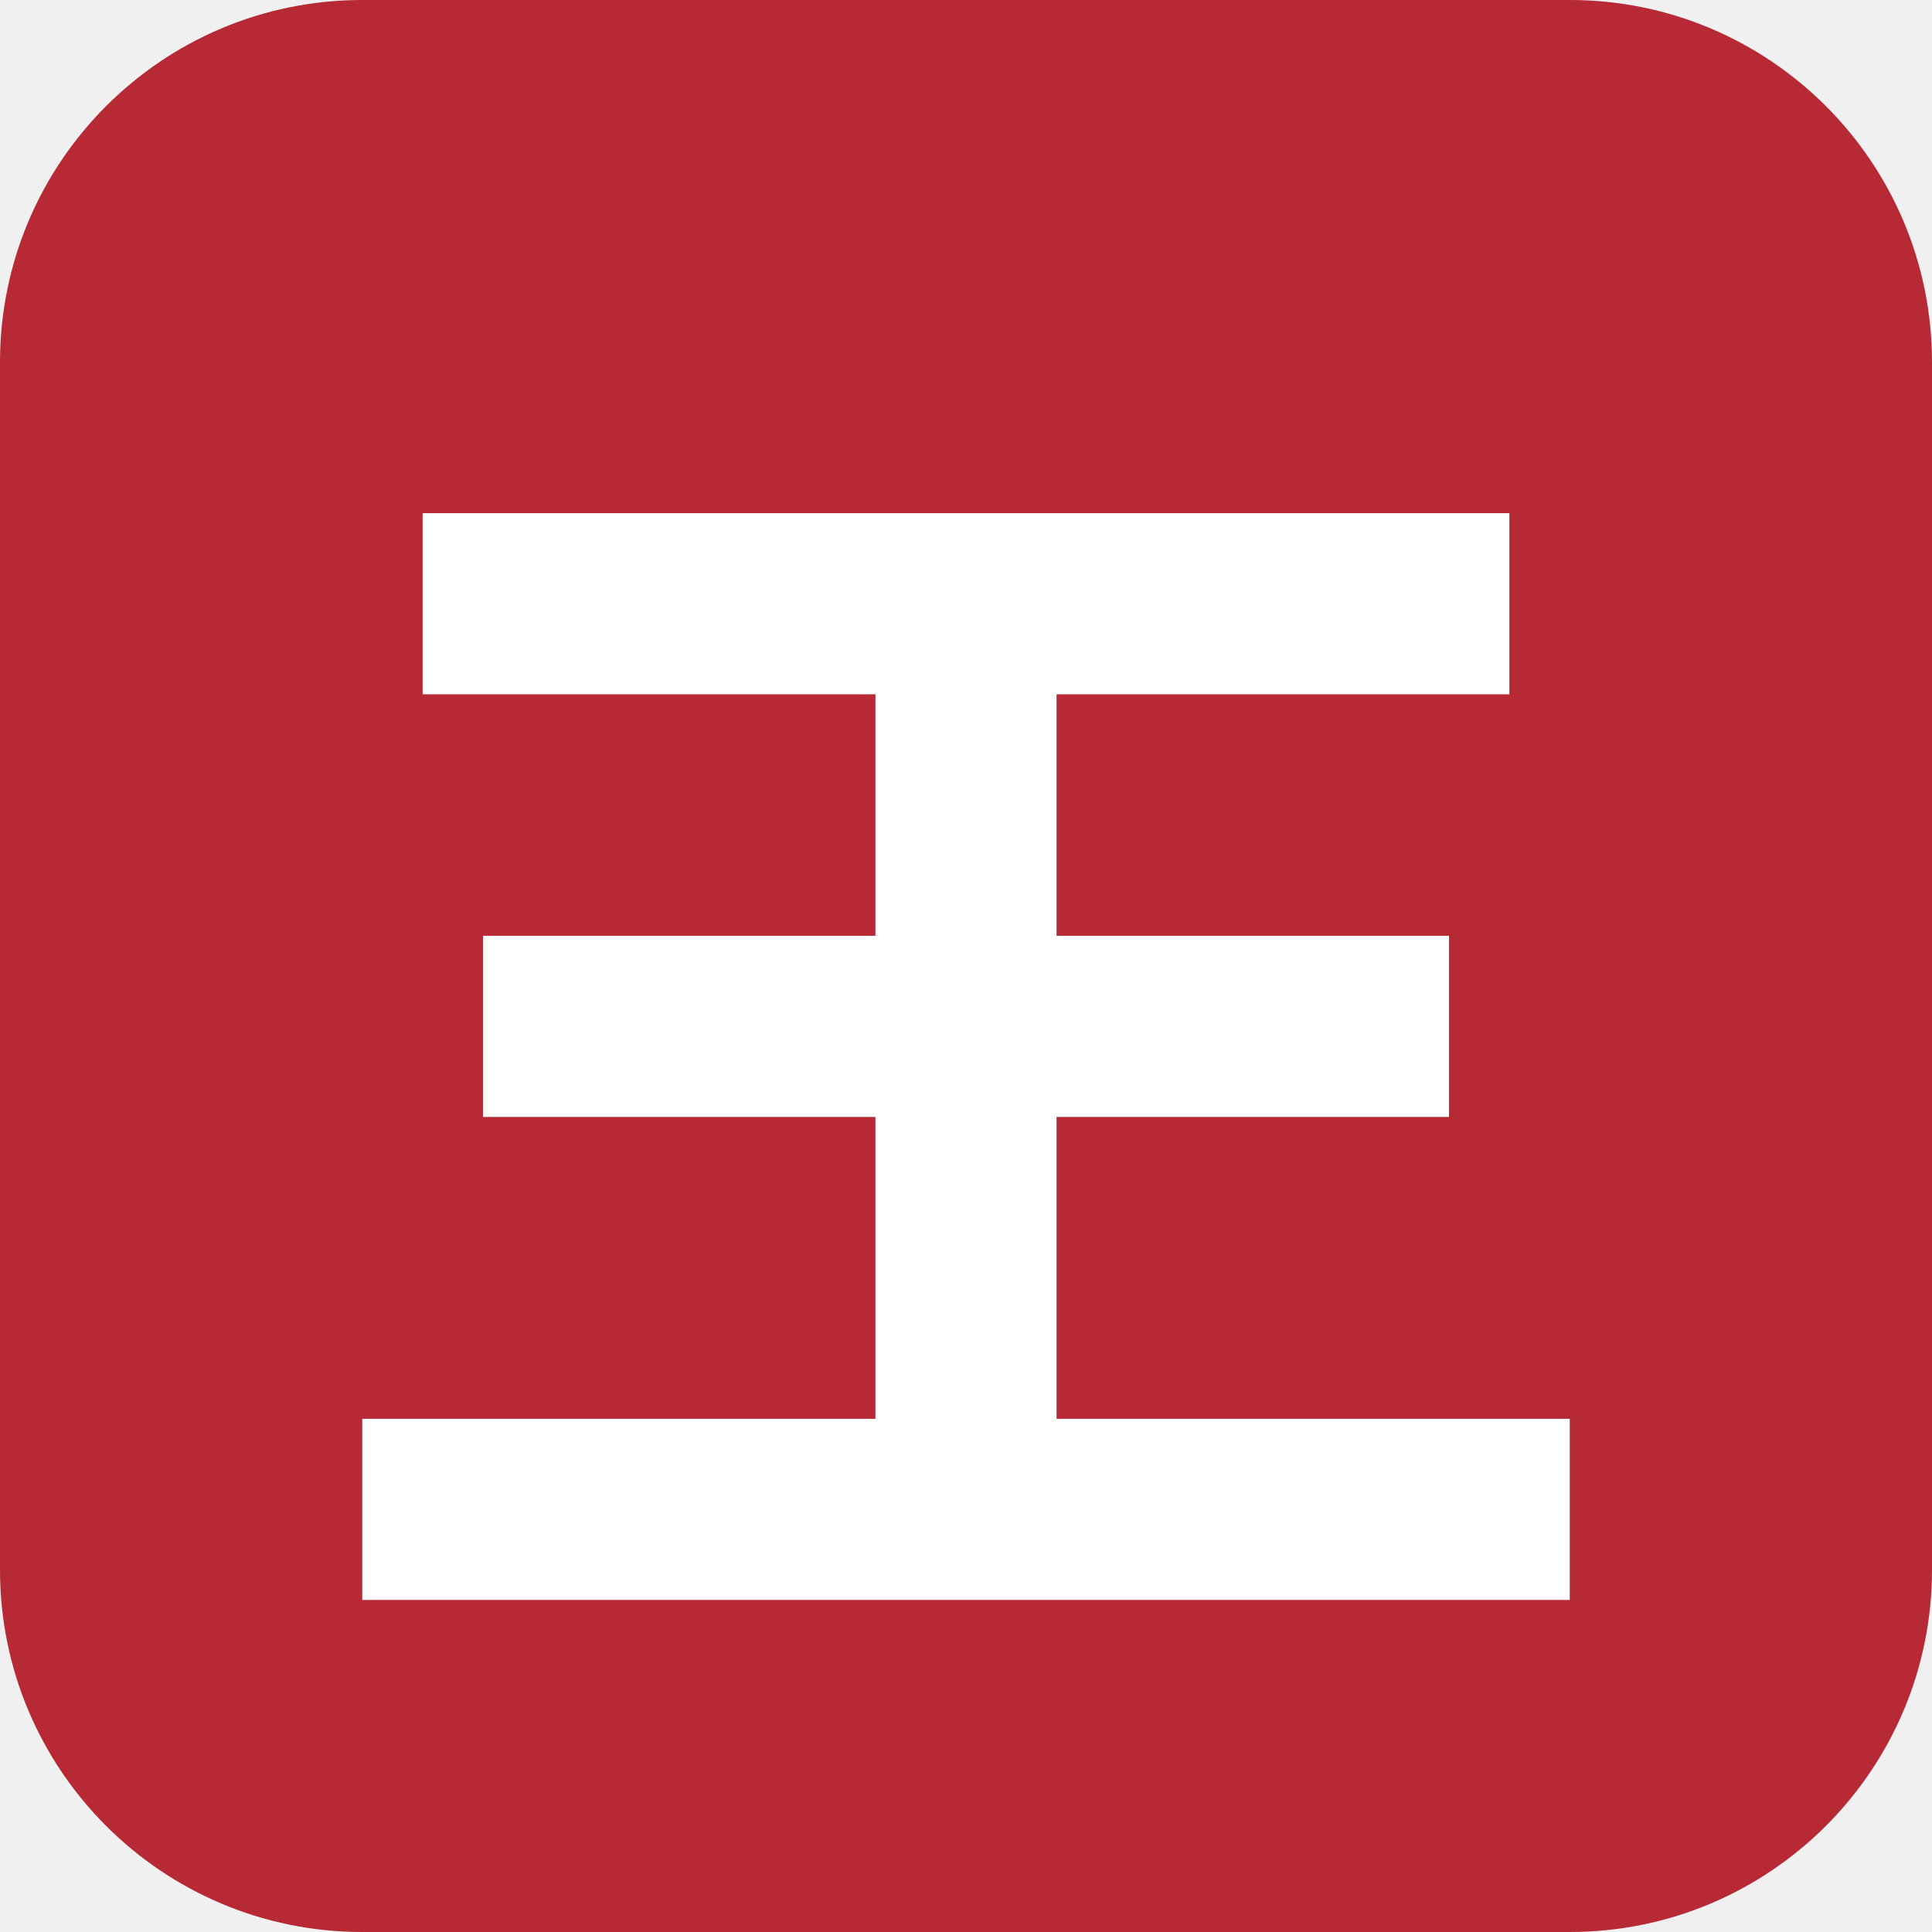
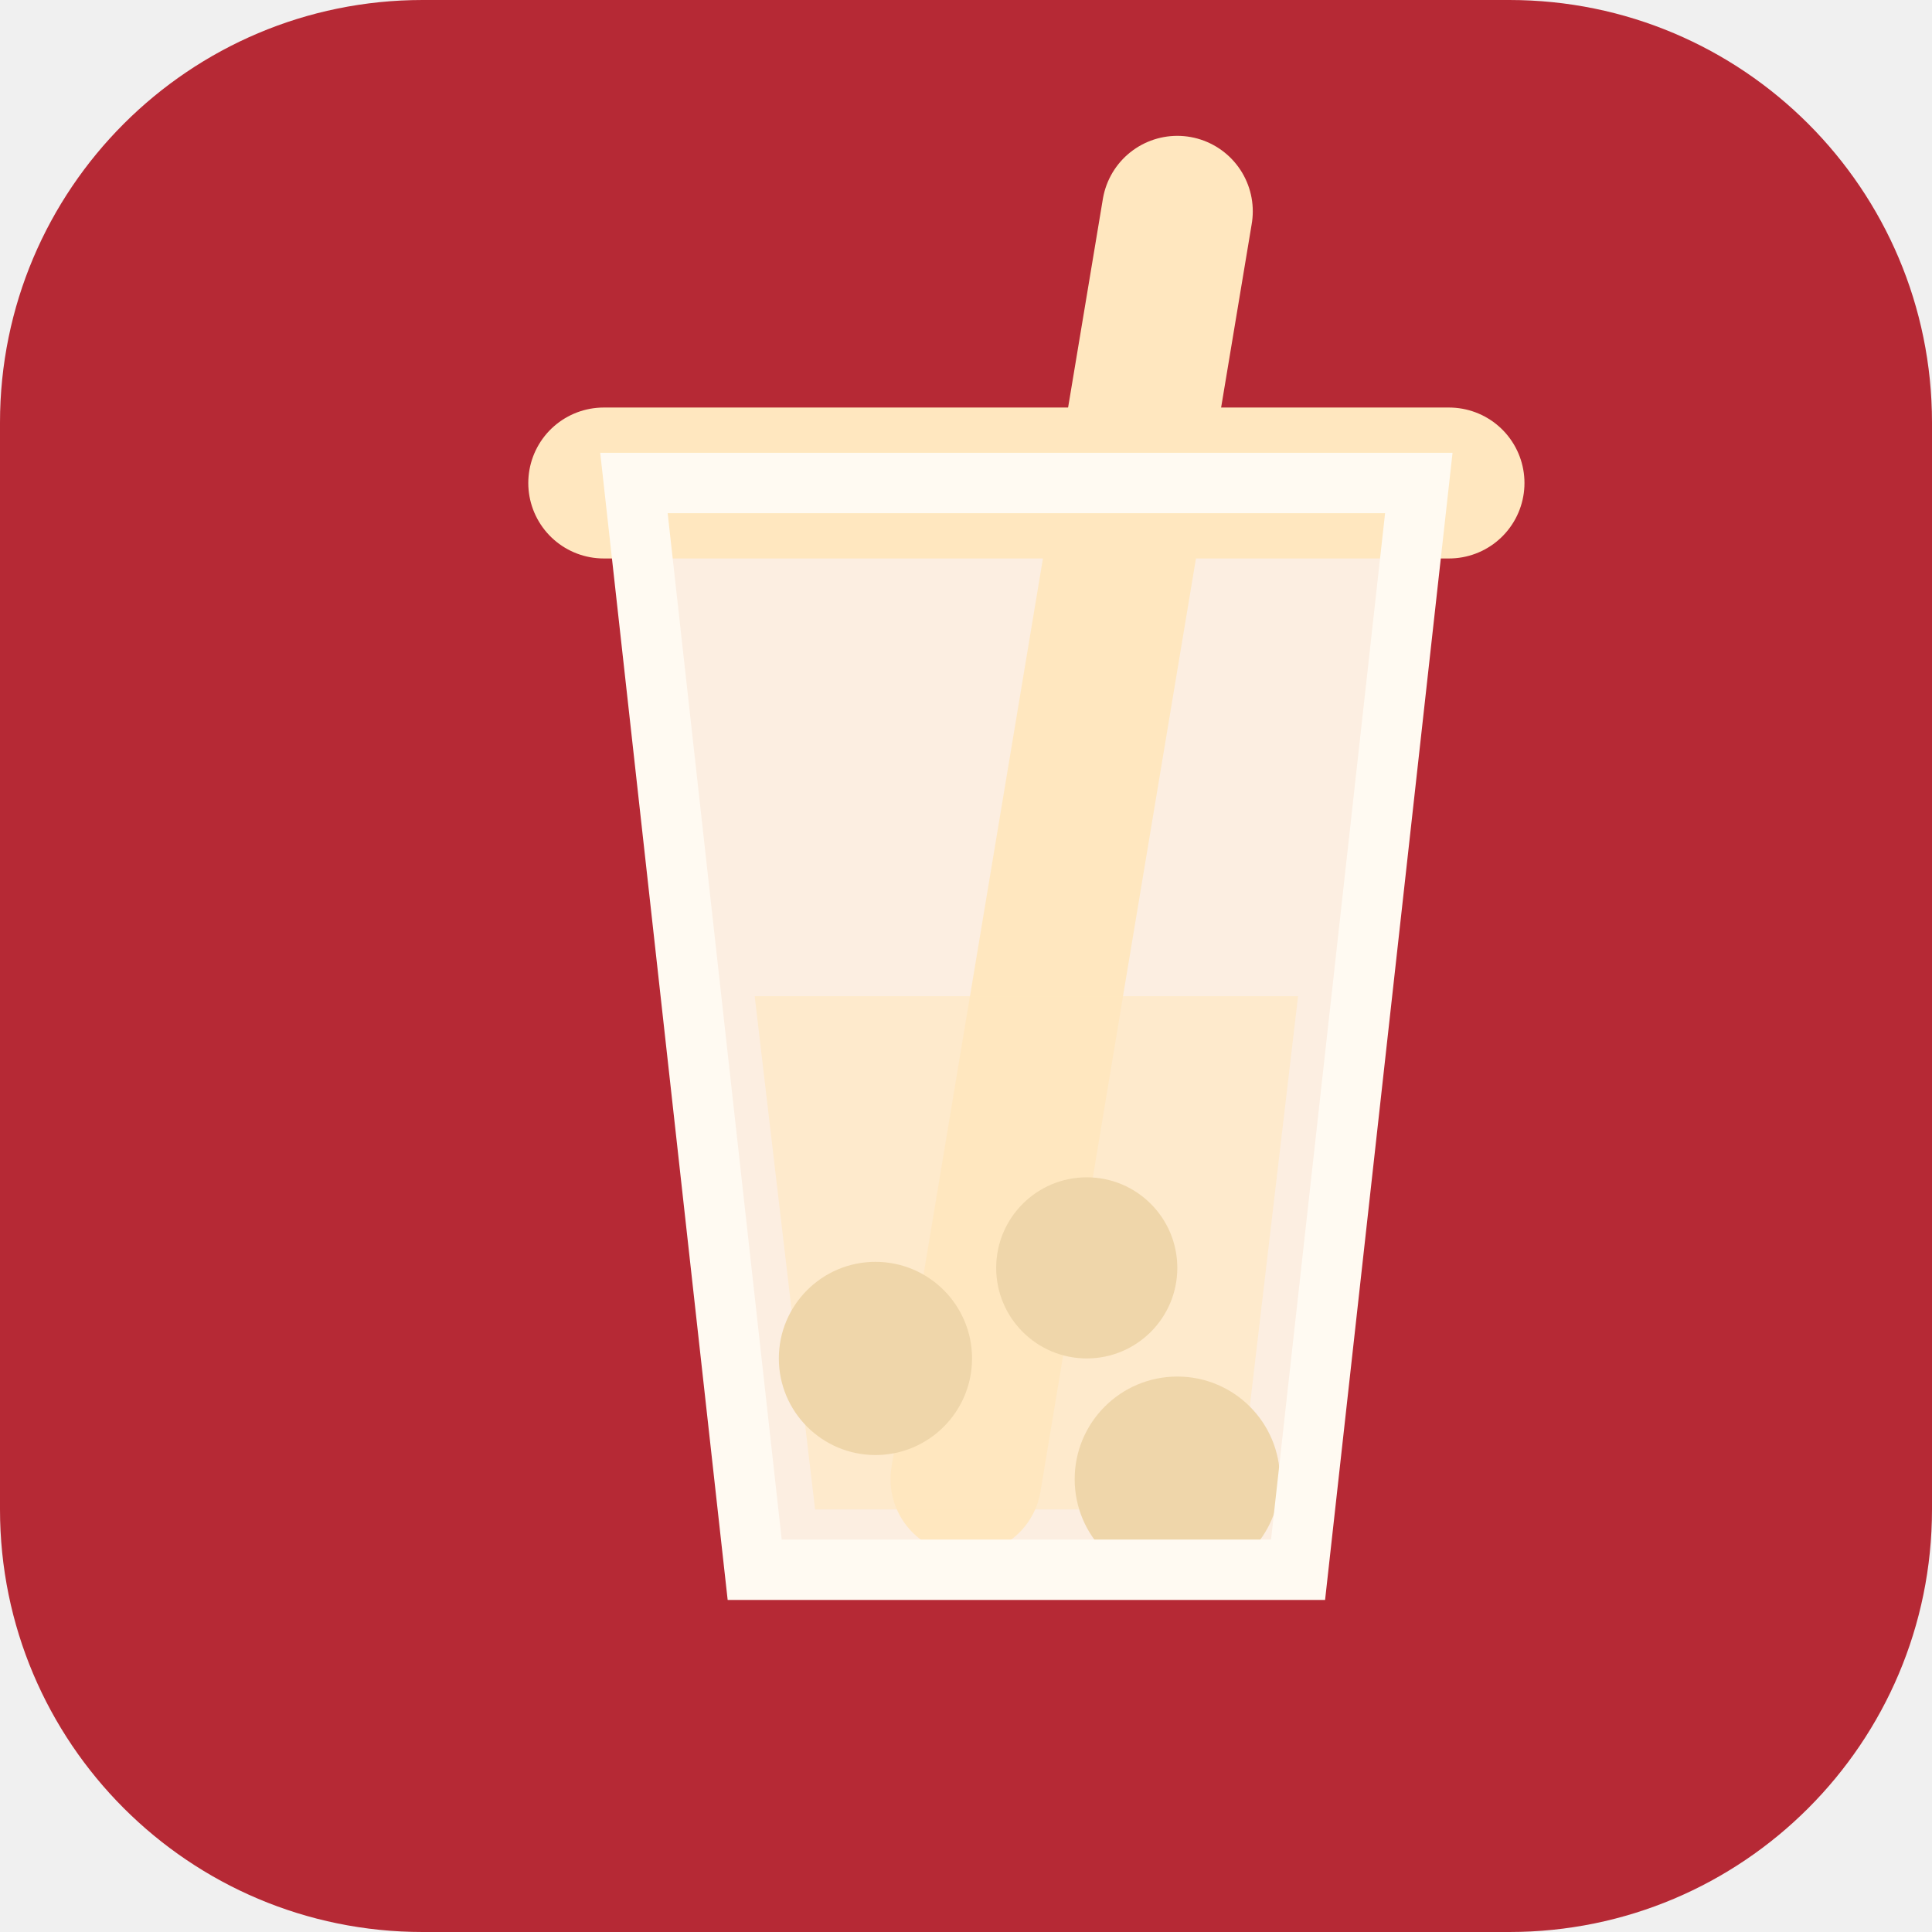
- <svg xmlns="http://www.w3.org/2000/svg" viewBox="0 0 64 64" role="img" aria-label="Chinese Trainer">
-   <rect width="64" height="64" rx="12" fill="#b62935" />
-   <path d="M14 17h36v6H35v8h13v6H35v10h17v6H12v-6h17V37H16v-6h13v-8H14z" fill="#fff" />
+ <svg xmlns="http://www.w3.org/2000/svg" viewBox="0 0 64 64" role="img" aria-label="Brown Sugar Boba Chinese Trainer">
+   <rect width="64" height="64" rx="14" fill="#b62935" />
+   <path d="M21 16h26l-4 36H25z" fill="#fff6e8" opacity=".96" />
+   <path d="M20 16h28" stroke="#ffe7bf" stroke-width="5" stroke-linecap="round" />
+   <path d="M39 7l-7 42" stroke="#ffe7bf" stroke-width="5" stroke-linecap="round" />
+   <path d="M27 50h14l2-17H25z" fill="#ffe7bf" opacity=".62" />
+   <circle cx="29" cy="45" r="3.2" fill="#efd6aa" />
+   <circle cx="36" cy="42" r="3" fill="#efd6aa" />
+   <circle cx="39" cy="49" r="3.4" fill="#efd6aa" />
+   <path d="M21 16h26l-4 36H25z" fill="none" stroke="#fffaf2" stroke-width="2" />
</svg>
